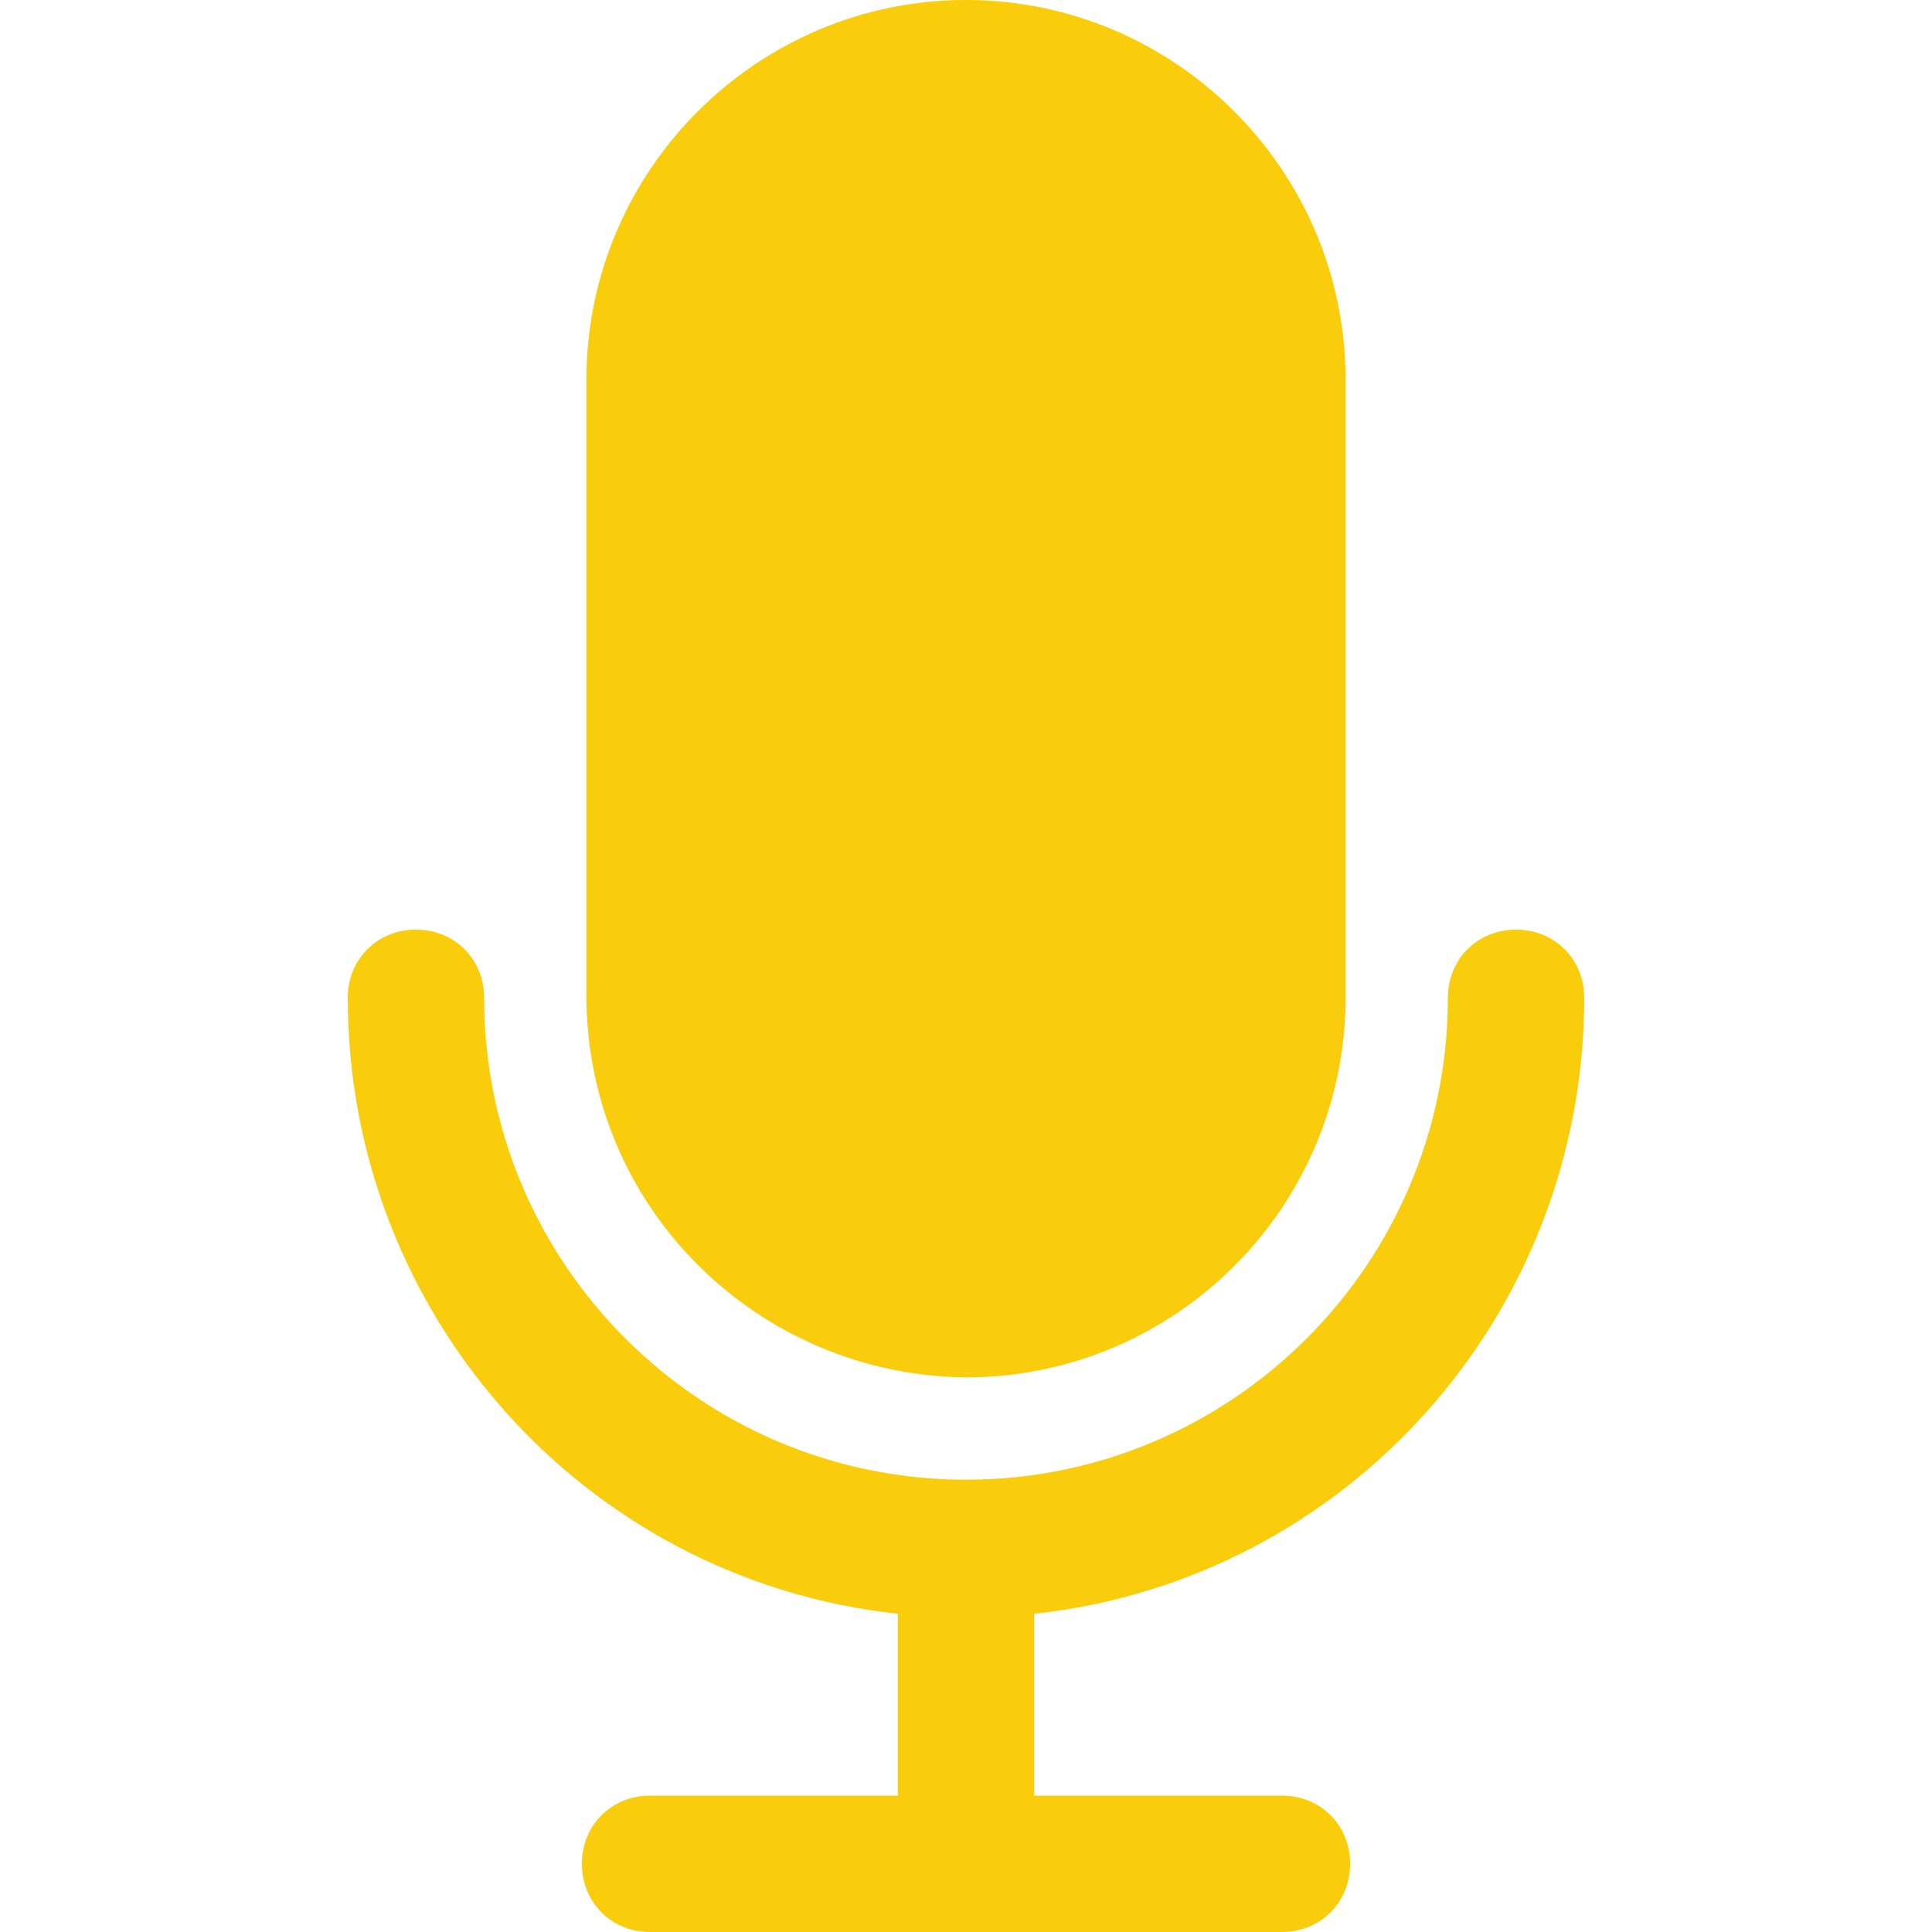
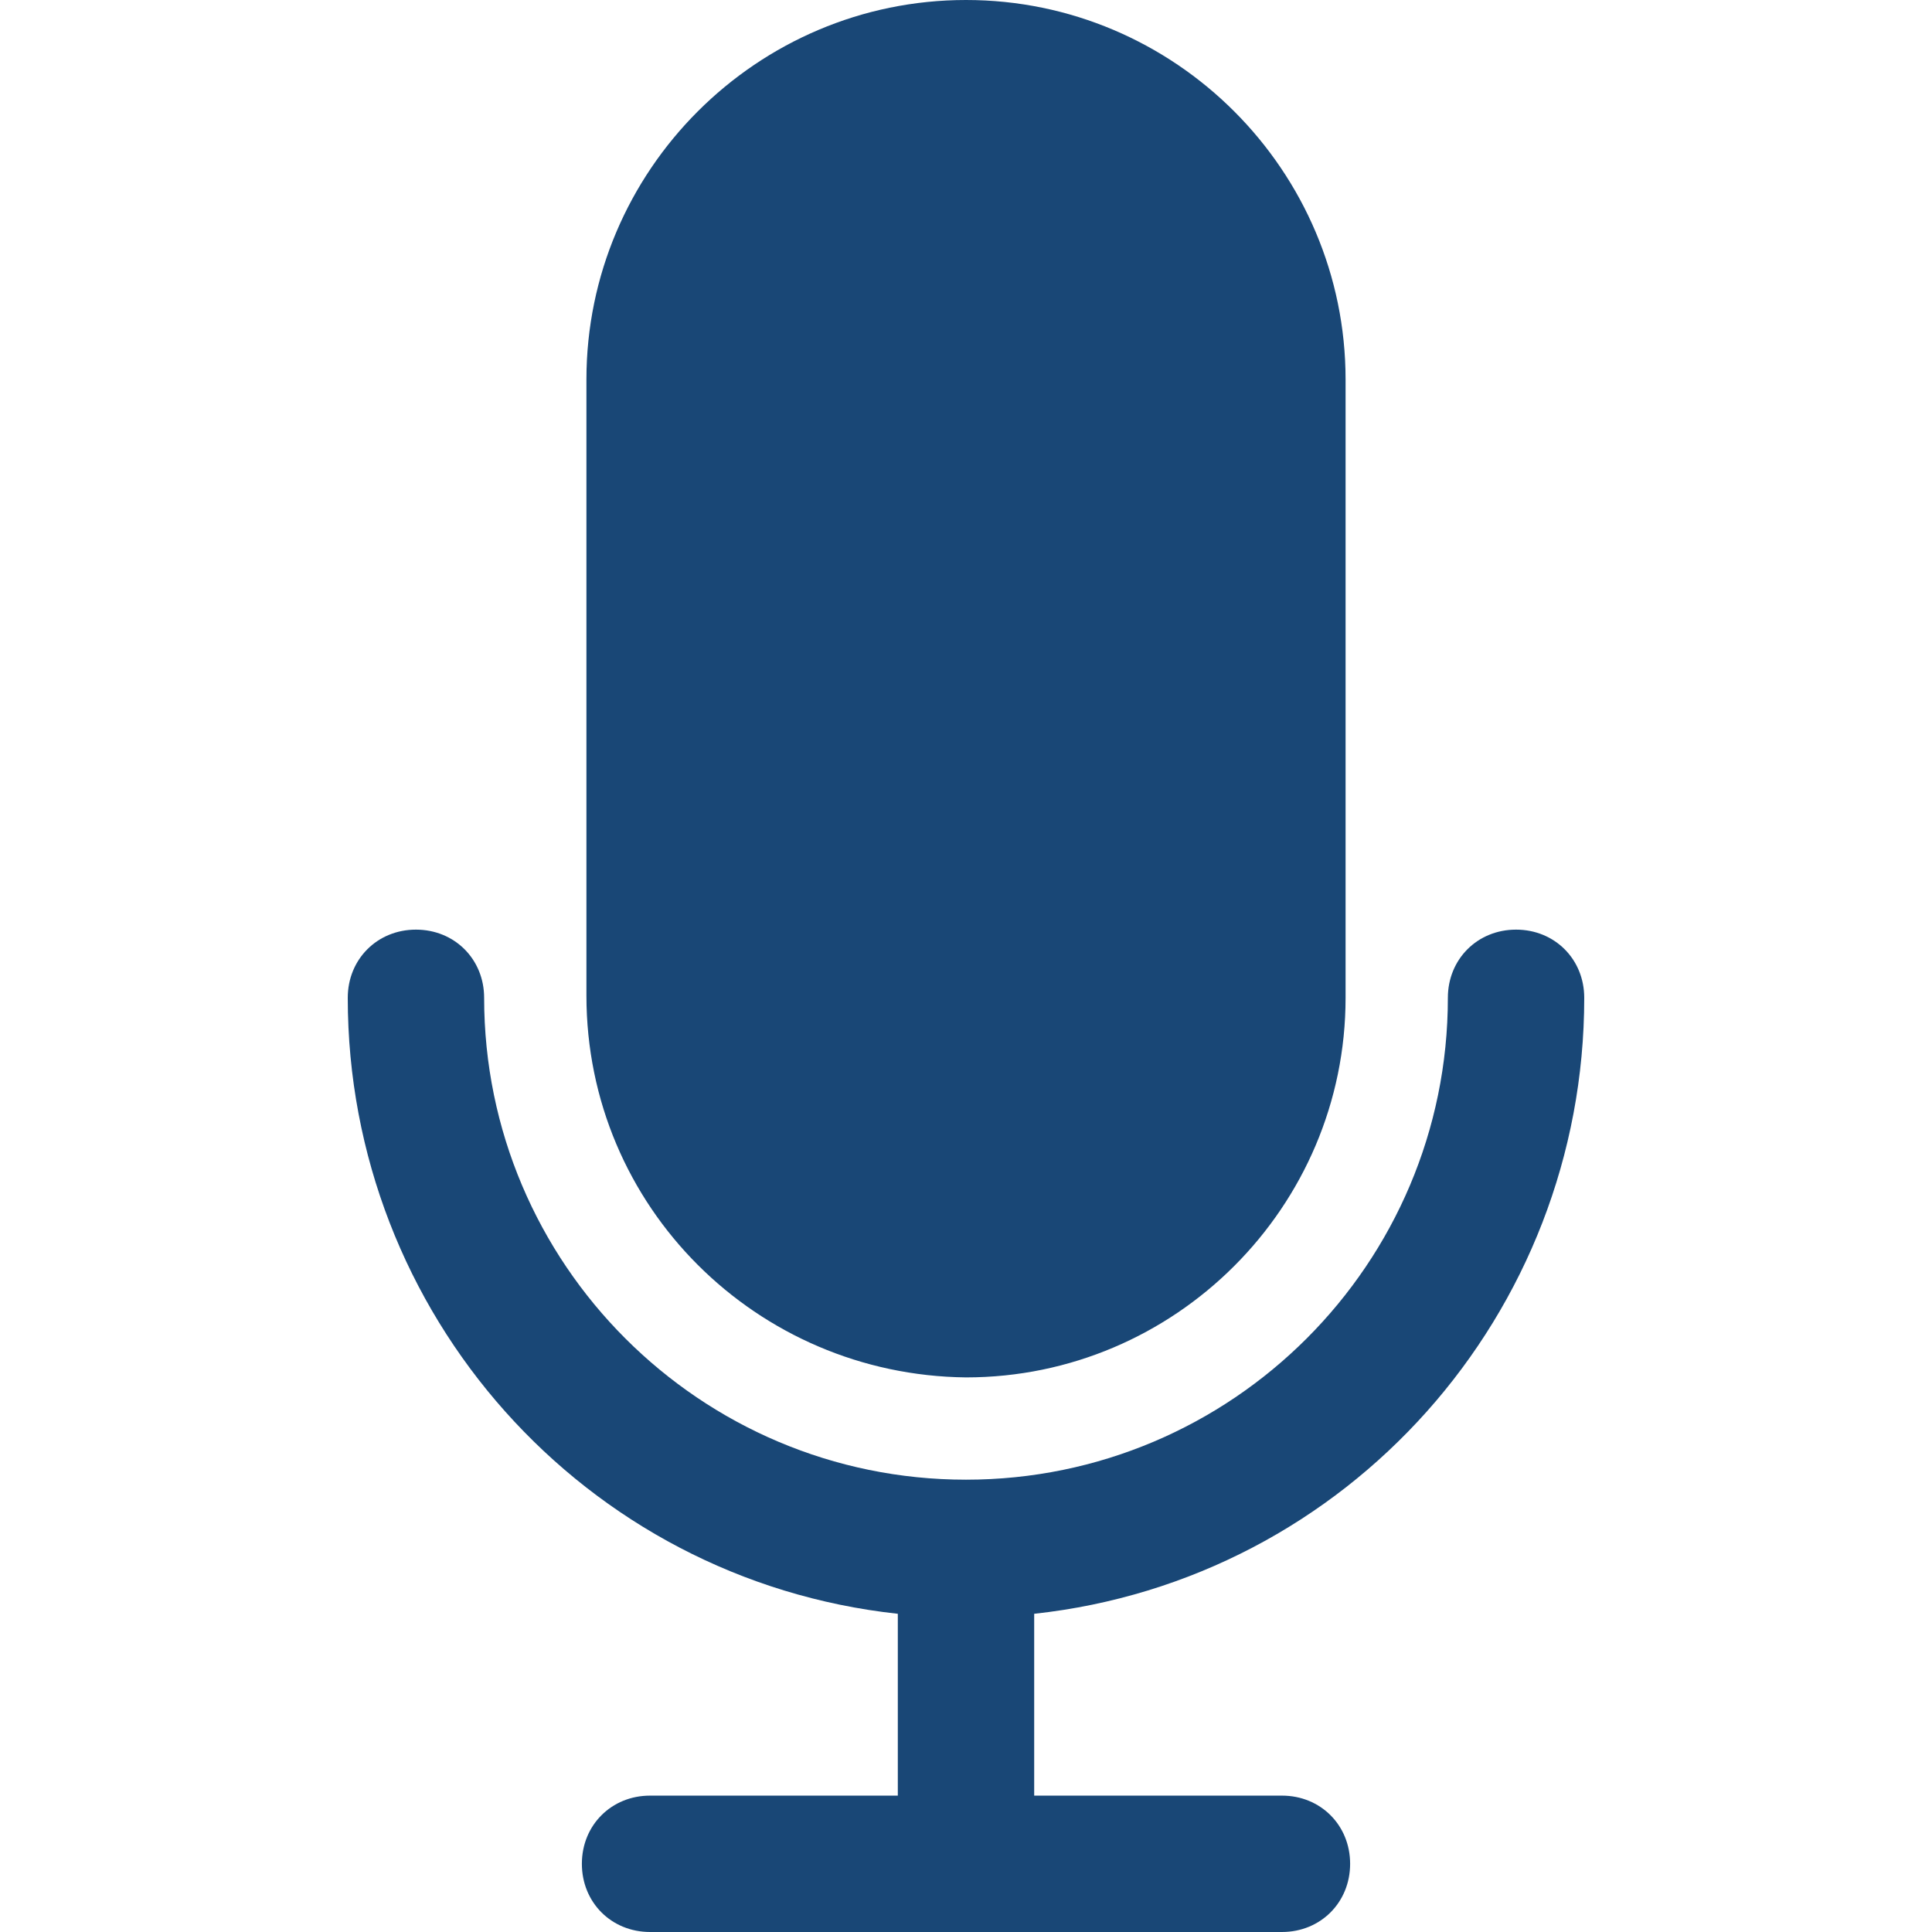
<svg xmlns="http://www.w3.org/2000/svg" version="1.1" id="Capa_1" x="0px" y="0px" viewBox="0 0 435.2 435.2" style="enable-background:new 0 0 435.2 435.2;" xml:space="preserve">
  <defs>
    <linearGradient id="grad1" x1="0%" y1="0%" x2="100%" y2="80%">
-       <stop offset="0%" style="stop-color:#f9cd0b;stop-opacity:1" />
+       <stop offset="0%" style="stop-color:#194776;stop-opacity:1" />
    </linearGradient>
  </defs>
  <g fill="url(#grad1)">
    <g>
      <path d="M356.864,224.768c0-8.704-6.656-15.36-15.36-15.36s-15.36,6.656-15.36,15.36c0,59.904-48.64,108.544-108.544,108.544    c-59.904,0-108.544-48.64-108.544-108.544c0-8.704-6.656-15.36-15.36-15.36c-8.704,0-15.36,6.656-15.36,15.36    c0,71.168,53.248,131.072,123.904,138.752v40.96h-55.808c-8.704,0-15.36,6.656-15.36,15.36s6.656,15.36,15.36,15.36h142.336    c8.704,0,15.36-6.656,15.36-15.36s-6.656-15.36-15.36-15.36H232.96v-40.96C303.616,355.84,356.864,295.936,356.864,224.768z" />
    </g>
  </g>
  <g fill="url(#grad1)">
    <g>
      <path d="M217.6,0c-47.104,0-85.504,38.4-85.504,85.504v138.752c0,47.616,38.4,85.504,85.504,86.016    c47.104,0,85.504-38.4,85.504-85.504V85.504C303.104,38.4,264.704,0,217.6,0z" />
    </g>
  </g>
  <g>
</g>
  <g>
</g>
  <g>
</g>
  <g>
</g>
  <g>
</g>
  <g>
</g>
  <g>
</g>
  <g>
</g>
  <g>
</g>
  <g>
</g>
  <g>
</g>
  <g>
</g>
  <g>
</g>
  <g>
</g>
  <g>
</g>
</svg>
